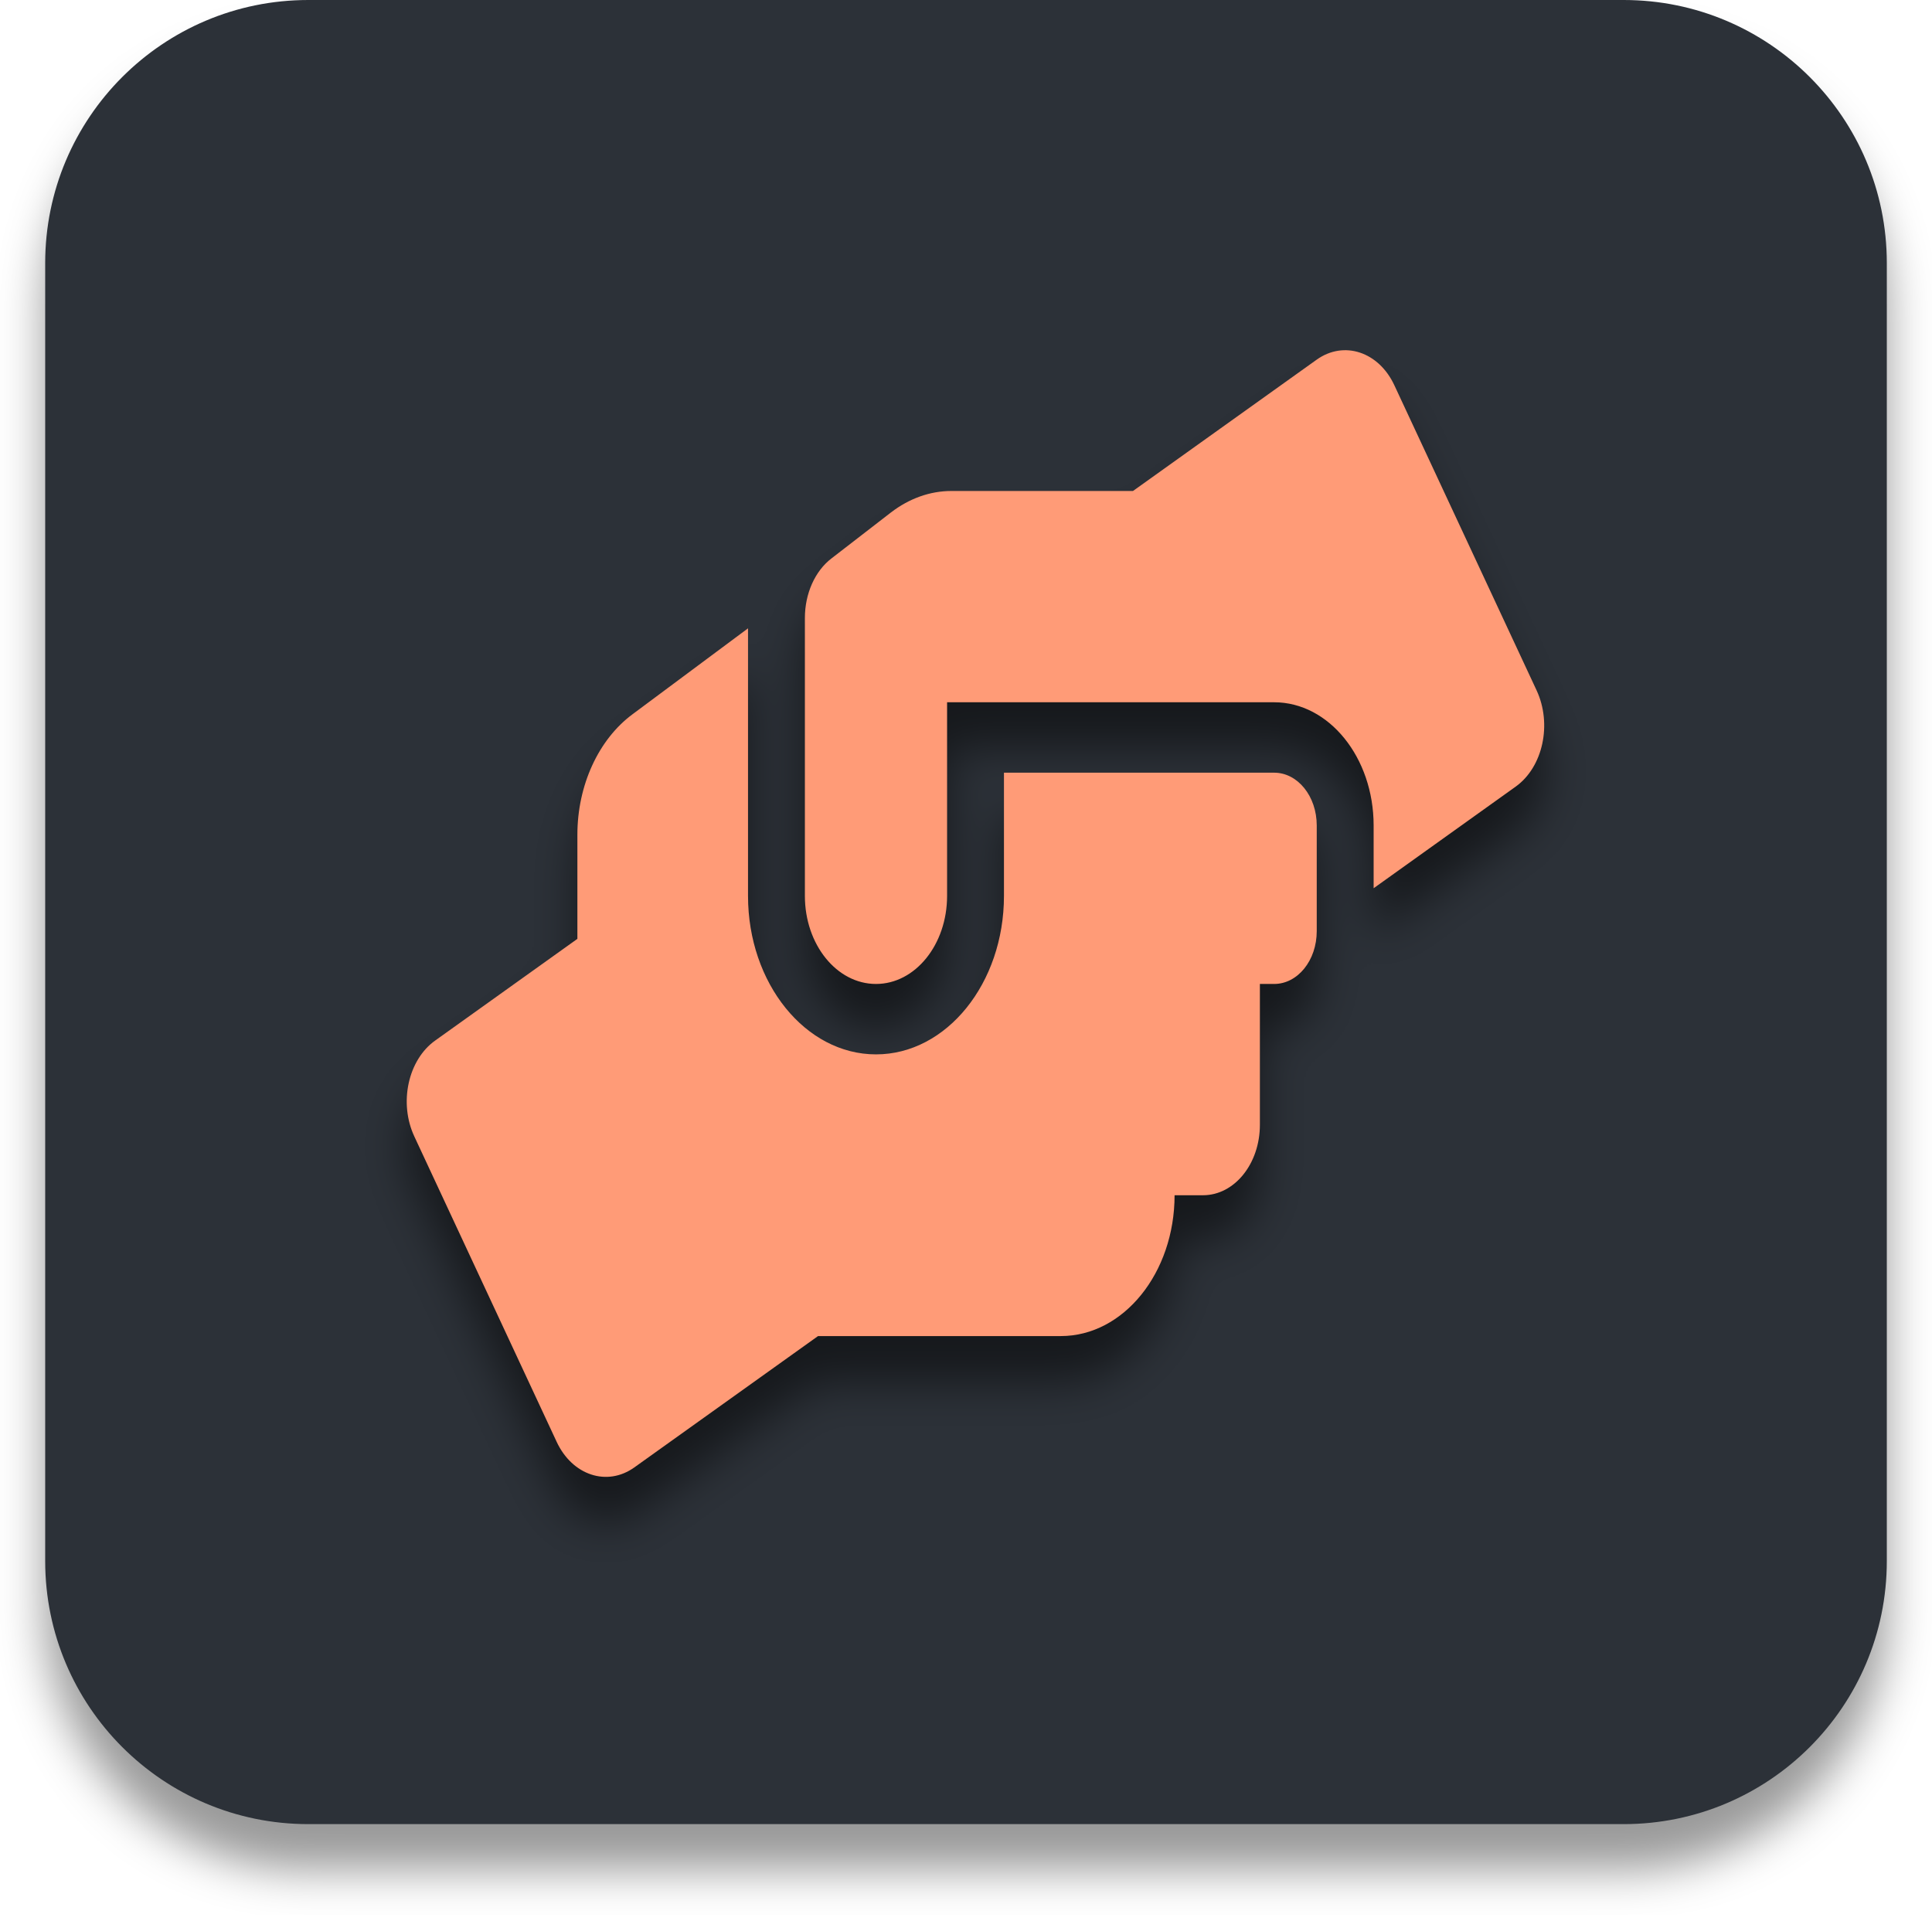
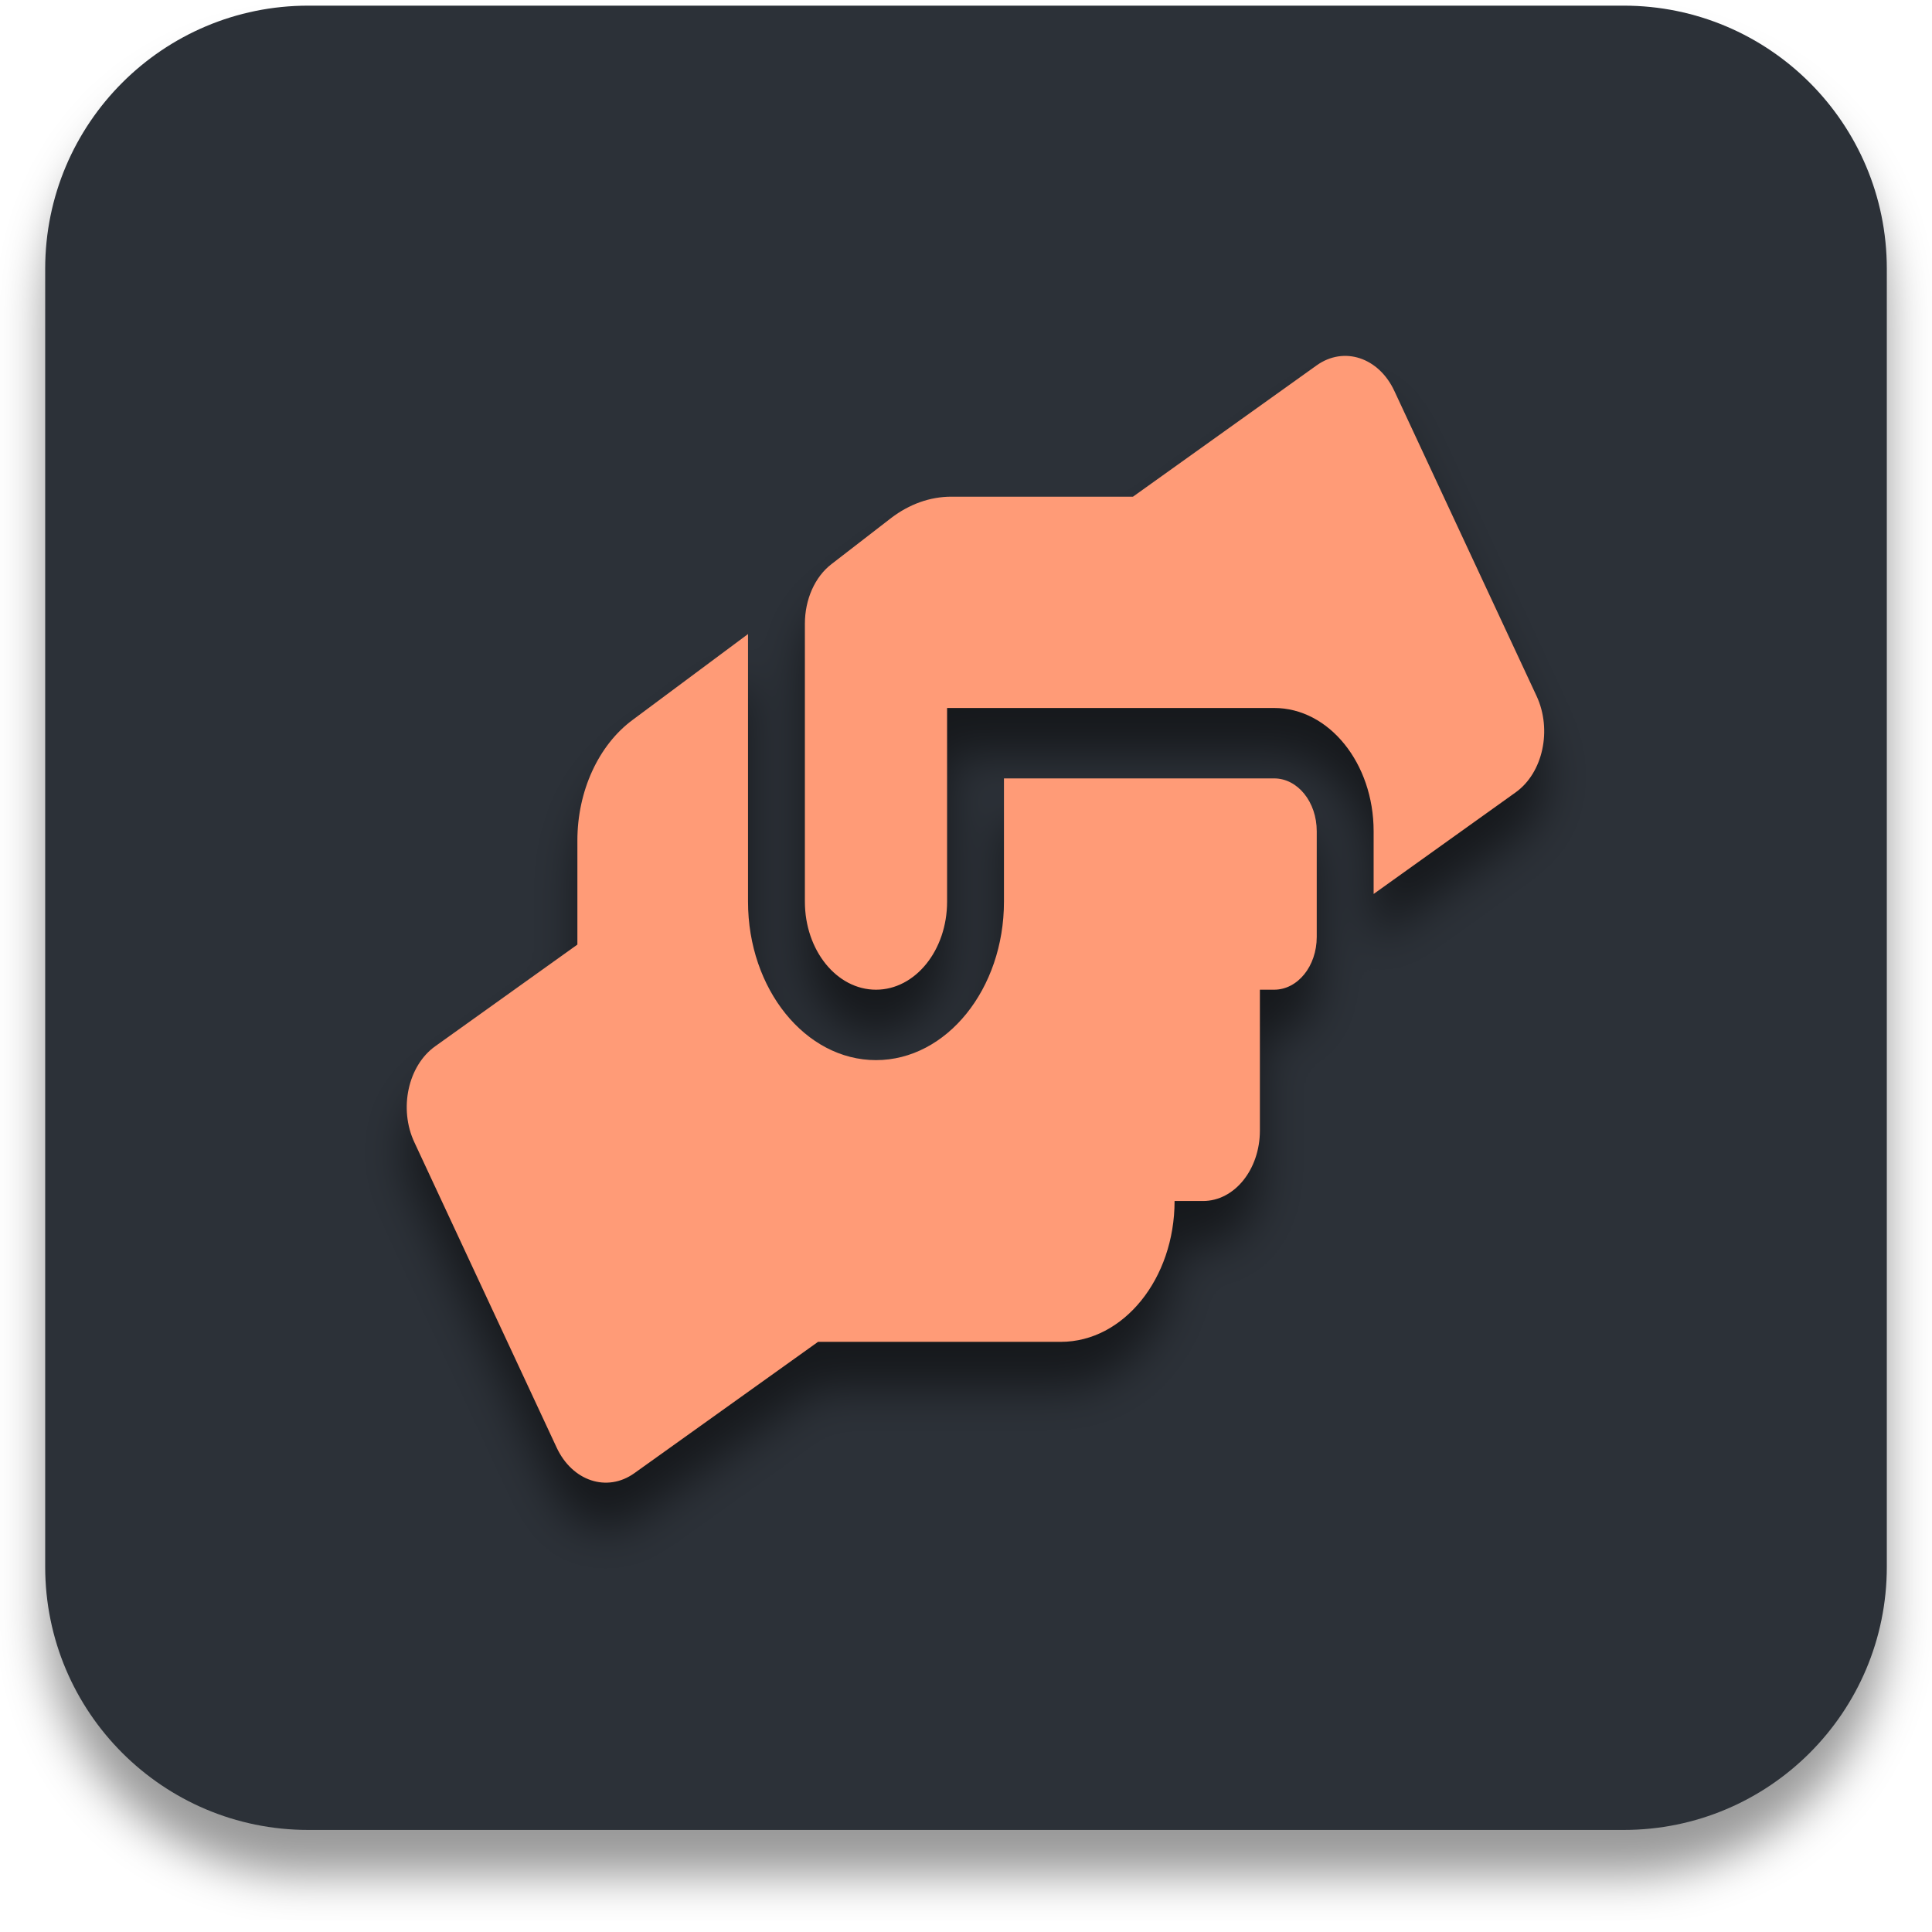
- <svg xmlns="http://www.w3.org/2000/svg" width="171" height="170" viewBox="0 0 171 170" fill="none">
+ <svg xmlns="http://www.w3.org/2000/svg" width="100" height="100" viewBox="0 0 171 170" fill="none">
  <g filter="url(#filter0_d)">
    <path d="M143.714 0H27.286C14.425 0 4 10.425 4 23.284V138.183C4 151.042 14.425 161.467 27.286 161.467H143.714C156.575 161.467 167 151.042 167 138.183V23.284C167 10.425 156.575 0 143.714 0Z" fill="#2C3138" />
  </g>
  <g filter="url(#filter1_d)">
    <path d="M112.77 68.396H88.86V79.305C88.86 87.04 83.779 93.331 77.534 93.331C71.288 93.331 66.207 87.04 66.207 79.305V55.618L55.997 63.215C52.963 65.455 51.104 69.528 51.104 73.891V83.105L38.521 92.104C36.113 93.817 35.279 97.636 36.681 100.616L49.265 127.617C50.65 130.597 53.733 131.61 56.139 129.896L72.404 118.266H93.892C99.445 118.266 103.961 112.675 103.961 105.8H106.478C109.263 105.8 111.512 103.013 111.512 99.564V87.098H112.77C114.861 87.098 116.544 85.014 116.544 82.422V73.072C116.544 70.48 114.861 68.396 112.77 68.396ZM136.004 61.111L123.418 34.112C122.035 31.132 118.952 30.119 116.544 31.833L100.279 43.461H84.203C82.314 43.461 80.475 44.125 78.87 45.352L73.601 49.424C72.122 50.553 71.24 52.56 71.24 54.703V79.305C71.24 83.61 74.057 87.098 77.534 87.098C81.01 87.098 83.826 83.61 83.826 79.305V62.163H112.77C117.629 62.163 121.579 67.053 121.579 73.072V78.625L134.162 69.623C136.57 67.891 137.387 64.091 136.004 61.111Z" fill="#FF9B77" />
  </g>
  <defs>
    <filter id="filter0_d" x="0" y="0" width="171" height="169.467" filterUnits="userSpaceOnUse" color-interpolation-filters="sRGB">
      <feFlood flood-opacity="0" result="BackgroundImageFix" />
      <feColorMatrix in="SourceAlpha" type="matrix" values="0 0 0 0 0 0 0 0 0 0 0 0 0 0 0 0 0 0 127 0" />
      <feOffset dy="4" />
      <feGaussianBlur stdDeviation="2" />
      <feColorMatrix type="matrix" values="0 0 0 0 0 0 0 0 0 0 0 0 0 0 0 0 0 0 0.4 0" />
      <feBlend mode="normal" in2="BackgroundImageFix" result="effect1_dropShadow" />
      <feBlend mode="normal" in="SourceGraphic" in2="effect1_dropShadow" result="shape" />
    </filter>
    <filter id="filter1_d" x="32" y="31" width="108.676" height="107.729" filterUnits="userSpaceOnUse" color-interpolation-filters="sRGB">
      <feFlood flood-opacity="0" result="BackgroundImageFix" />
      <feColorMatrix in="SourceAlpha" type="matrix" values="0 0 0 0 0 0 0 0 0 0 0 0 0 0 0 0 0 0 127 0" />
      <feOffset dy="4" />
      <feGaussianBlur stdDeviation="2" />
      <feColorMatrix type="matrix" values="0 0 0 0 0 0 0 0 0 0 0 0 0 0 0 0 0 0 0.5 0" />
      <feBlend mode="normal" in2="BackgroundImageFix" result="effect1_dropShadow" />
      <feBlend mode="normal" in="SourceGraphic" in2="effect1_dropShadow" result="shape" />
    </filter>
  </defs>
</svg>
